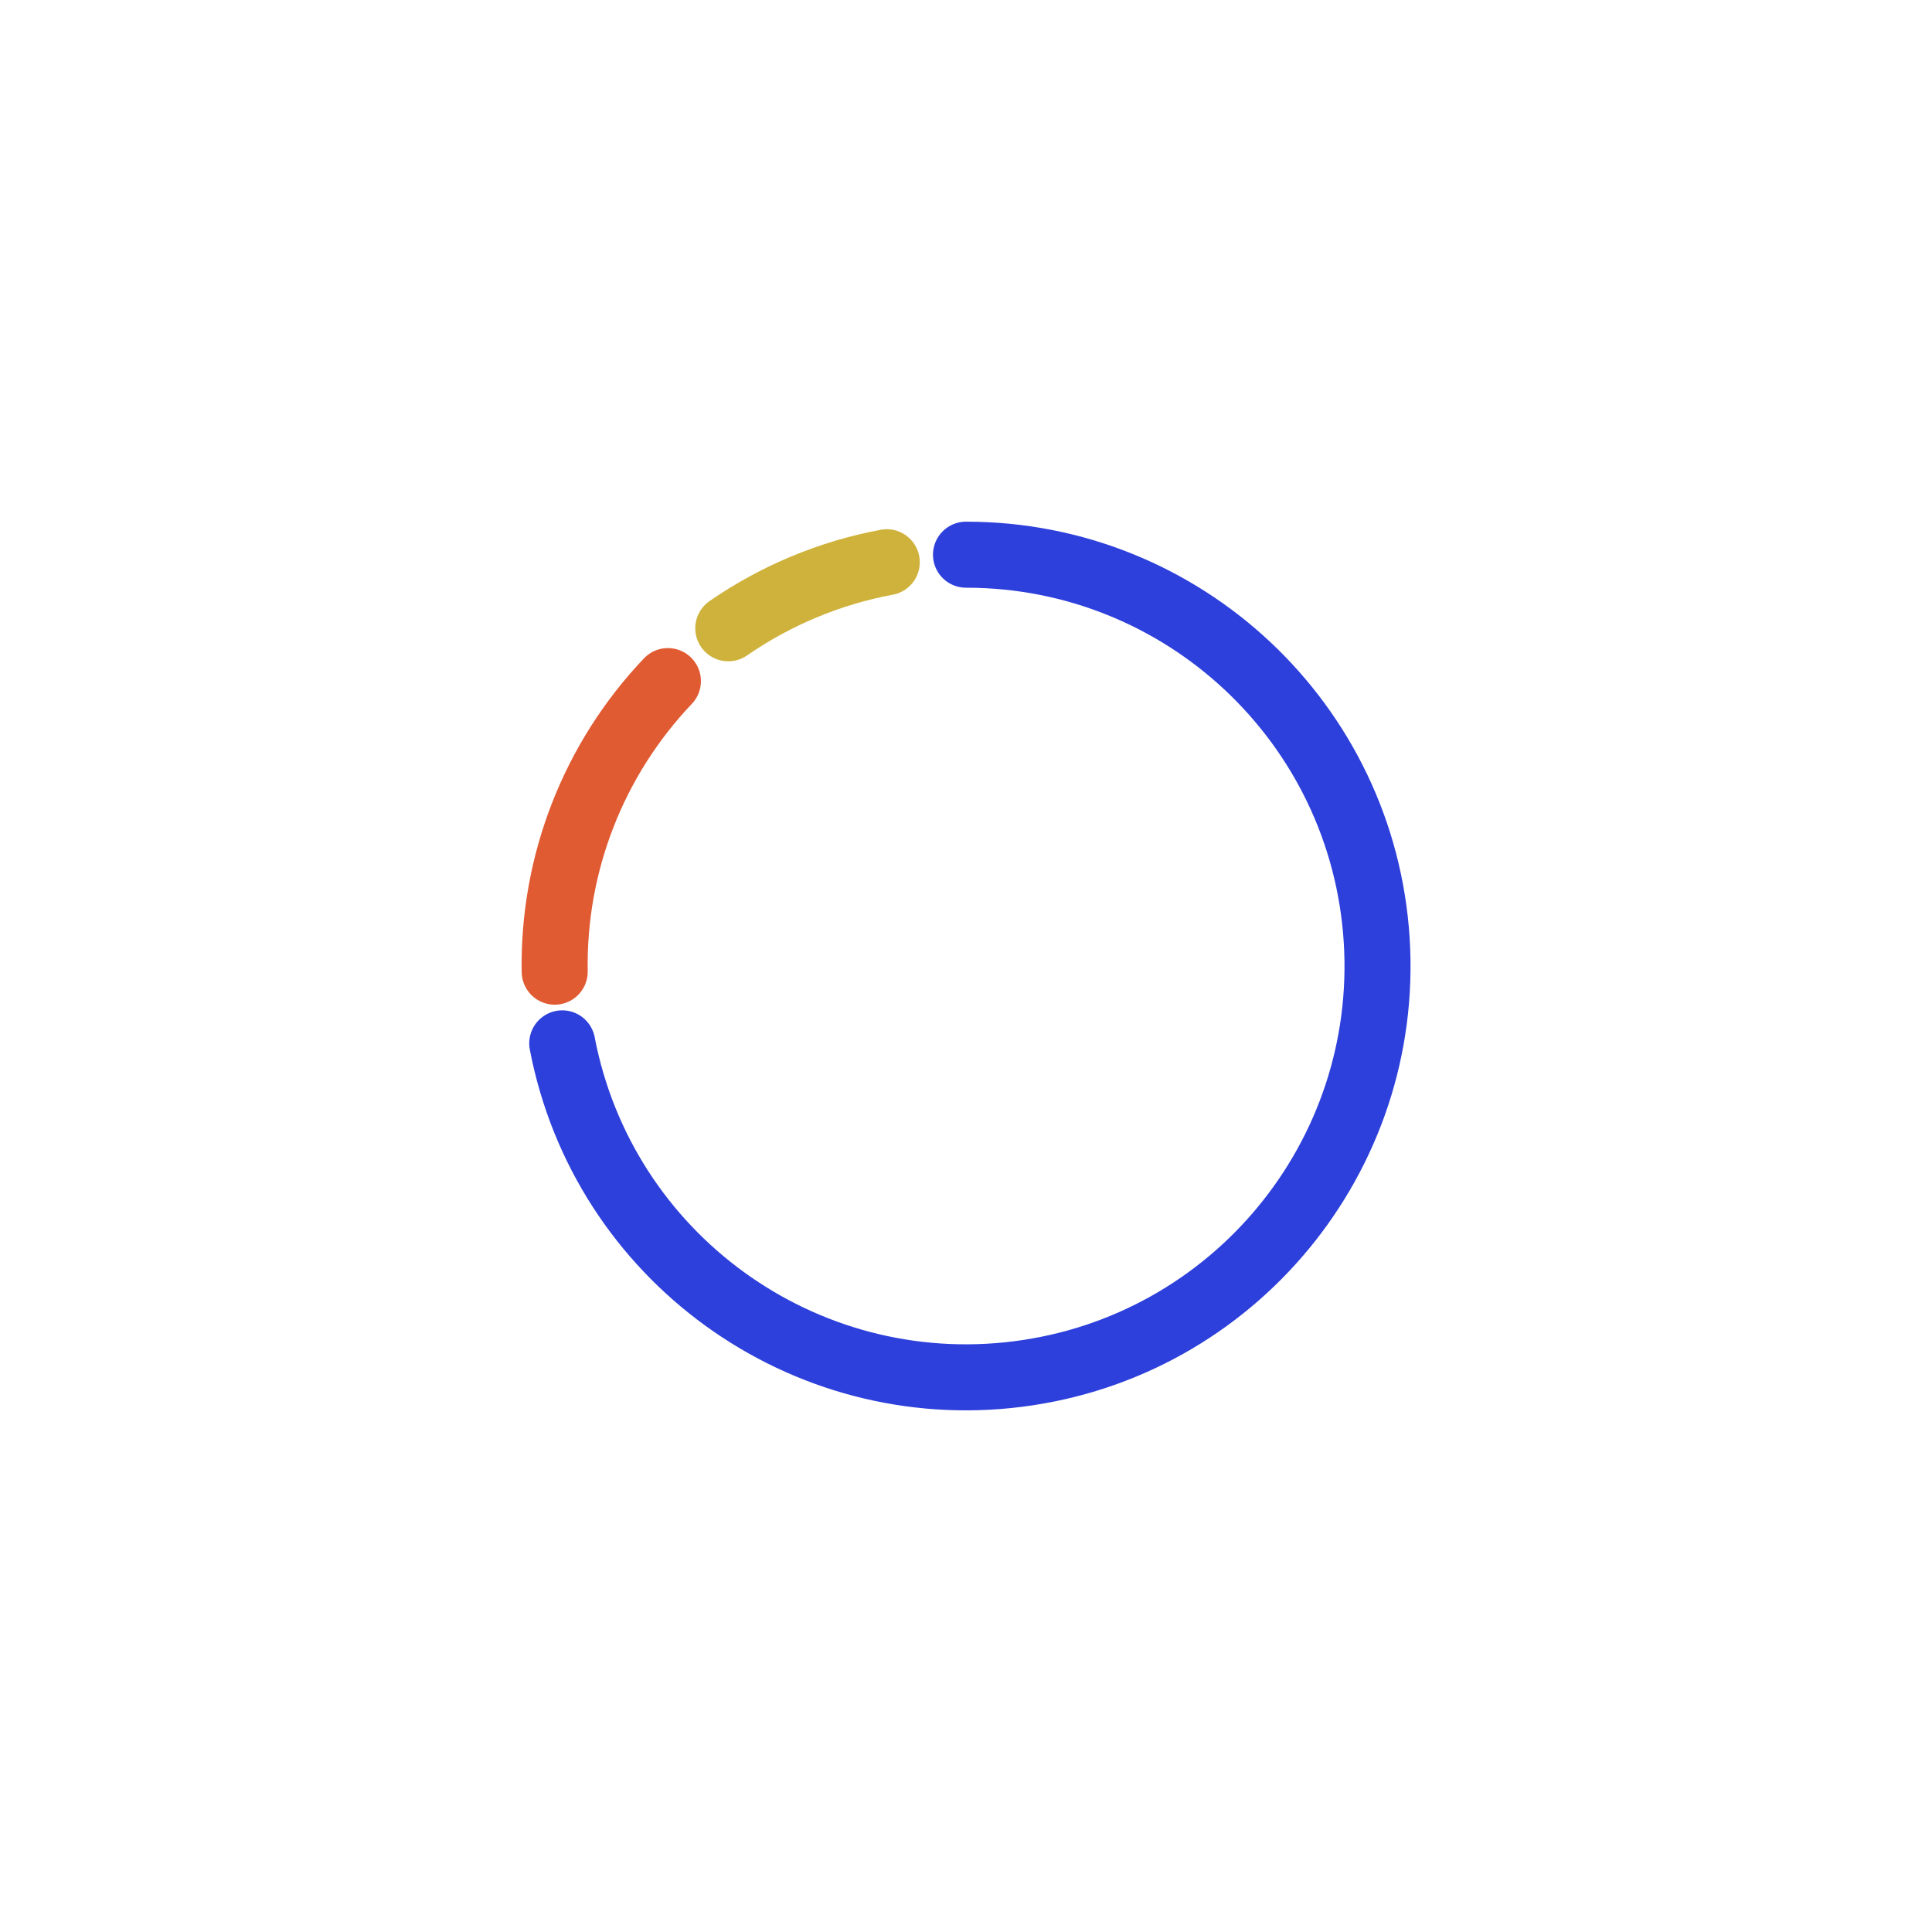
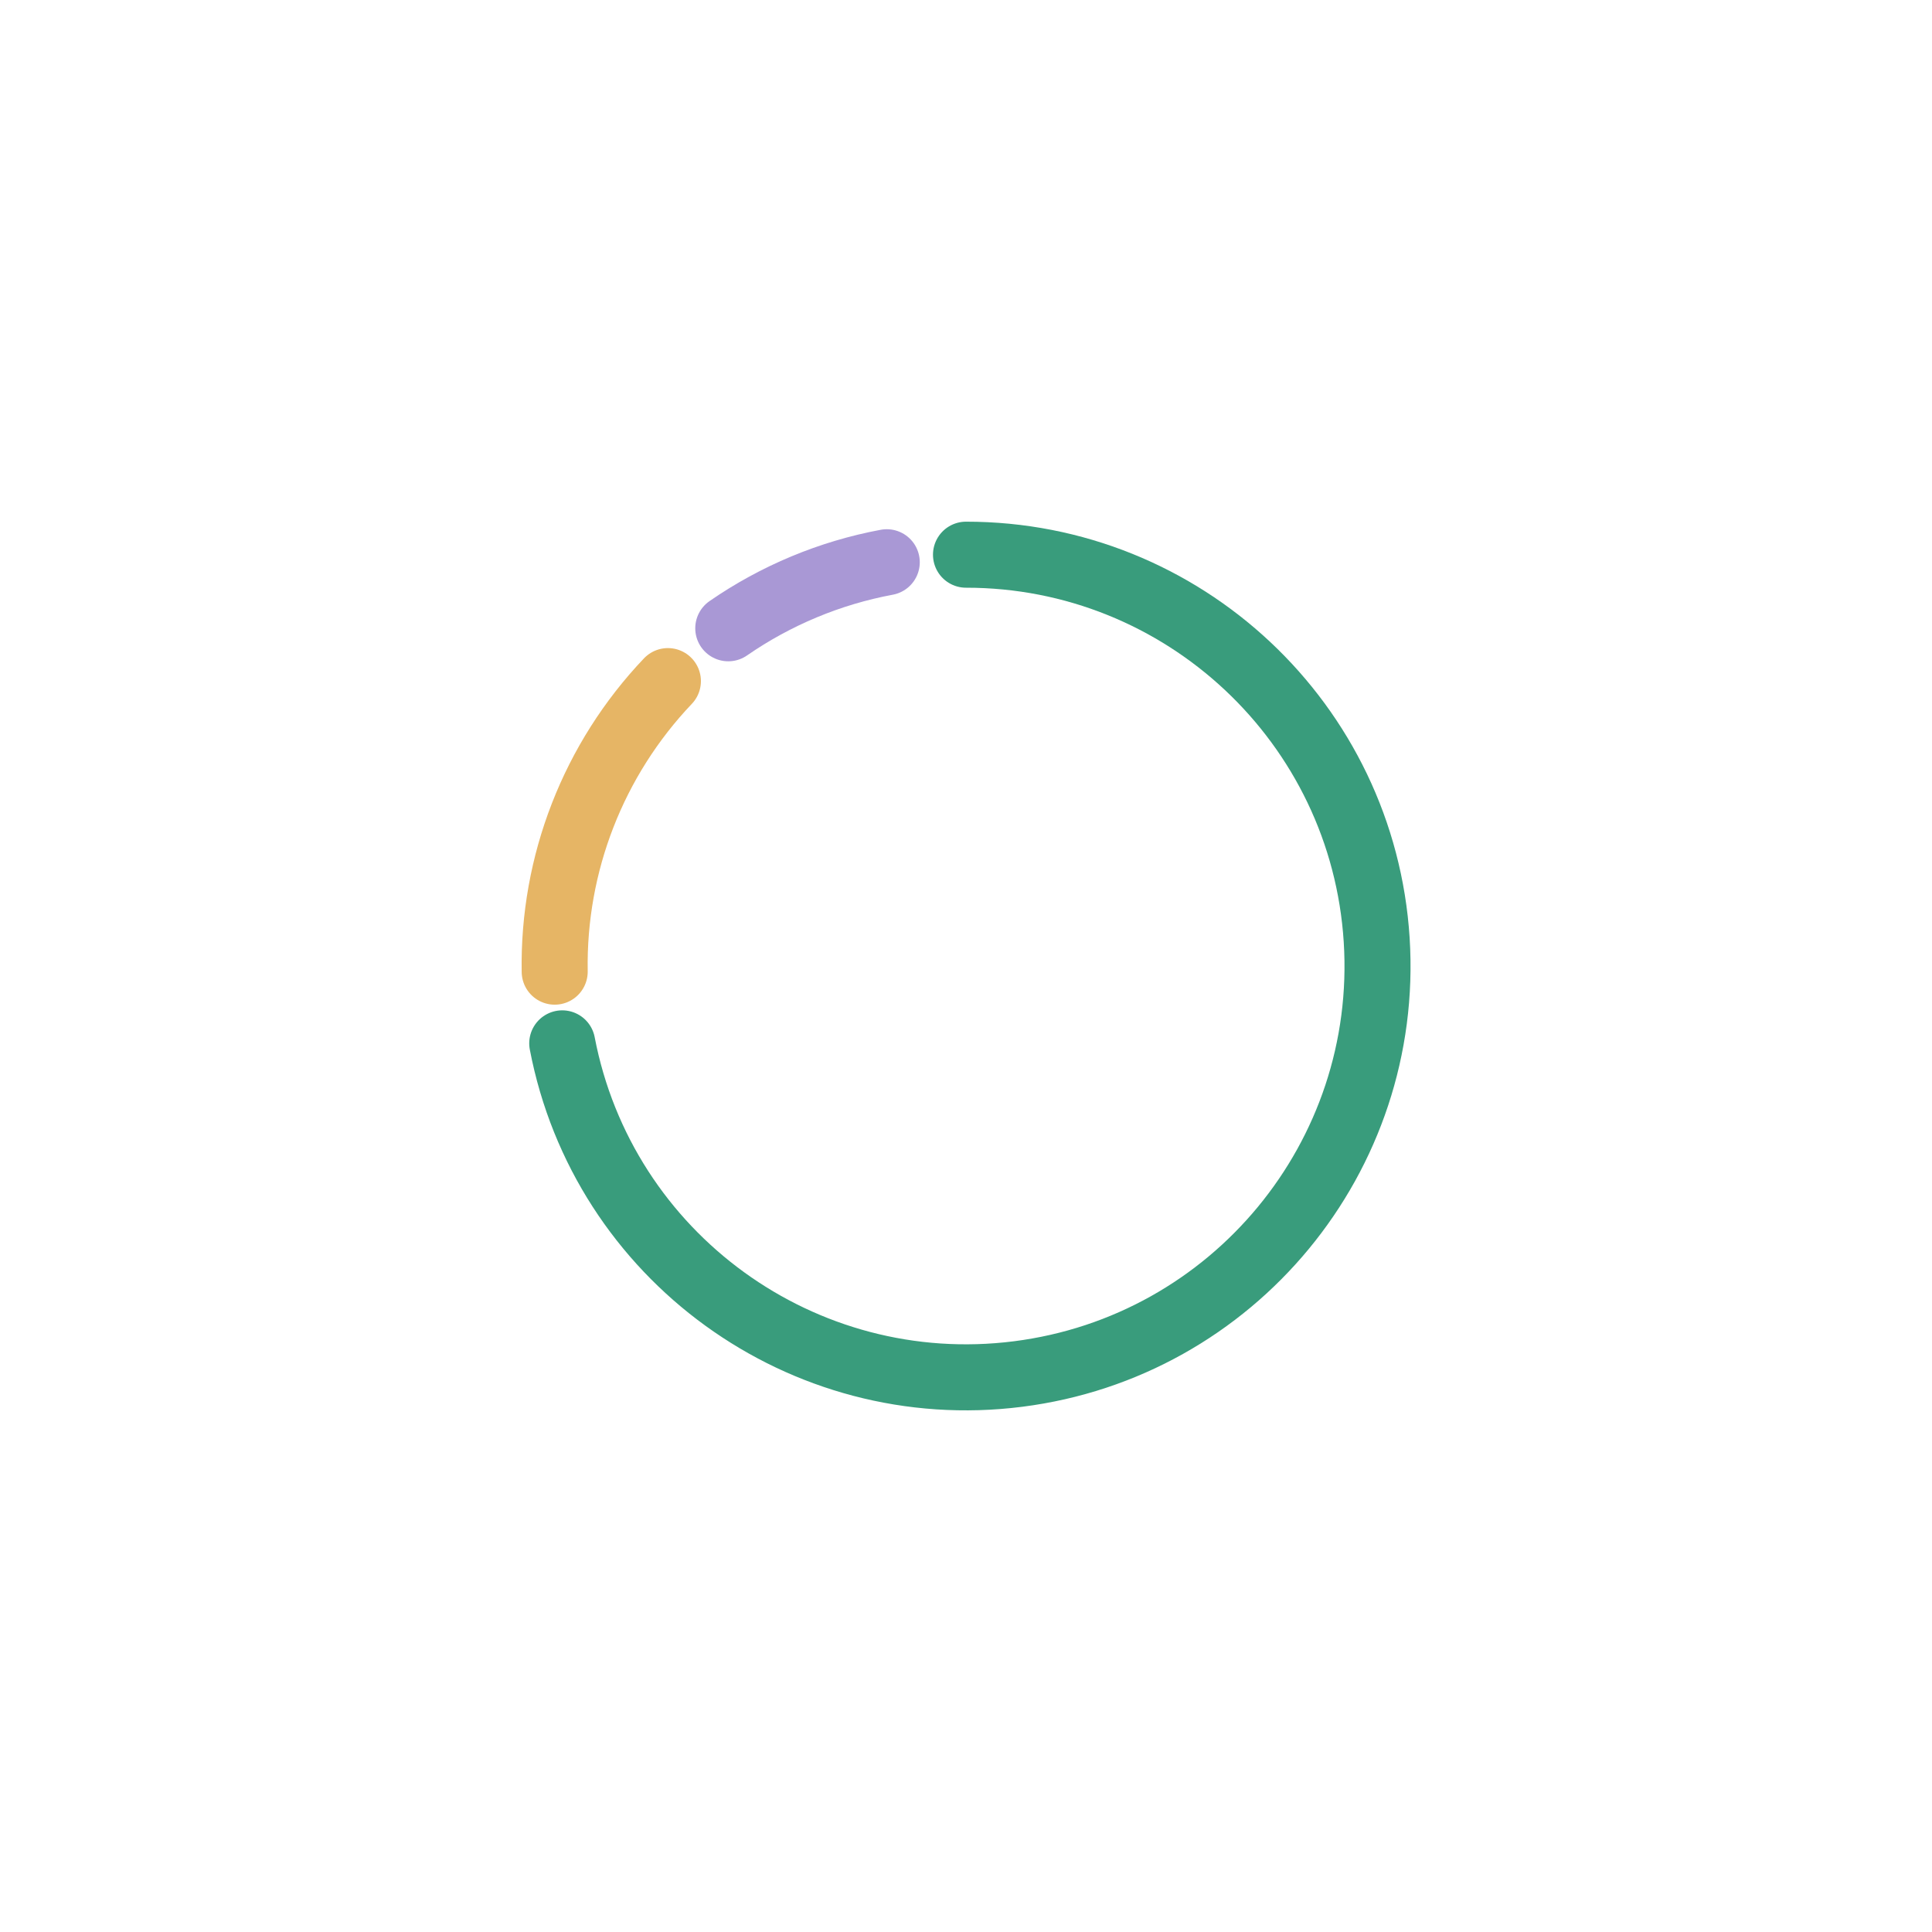
<svg xmlns="http://www.w3.org/2000/svg" width="1024" height="1024" viewBox="0 0 1024 1024">
  <g fill="none" stroke-width="35" stroke-linecap="round">
-     <path d="M512 294 A218 218 0 1 1 298 553" stroke="#2e40db" />
-     <path d="M294 515 A218 218 0 0 1 354 361" stroke="#e05a32" />
-     <path d="M386 333 A218 218 0 0 1 470 298" stroke="#cfb23b" />
+     <path d="M512 294 A218 218 0 1 1 298 553" stroke="#399c7c" />
+     <path d="M294 515 A218 218 0 0 1 354 361" stroke="#e6b565" />
+     <path d="M386 333 A218 218 0 0 1 470 298" stroke="#a998d5" />
  </g>
</svg>
